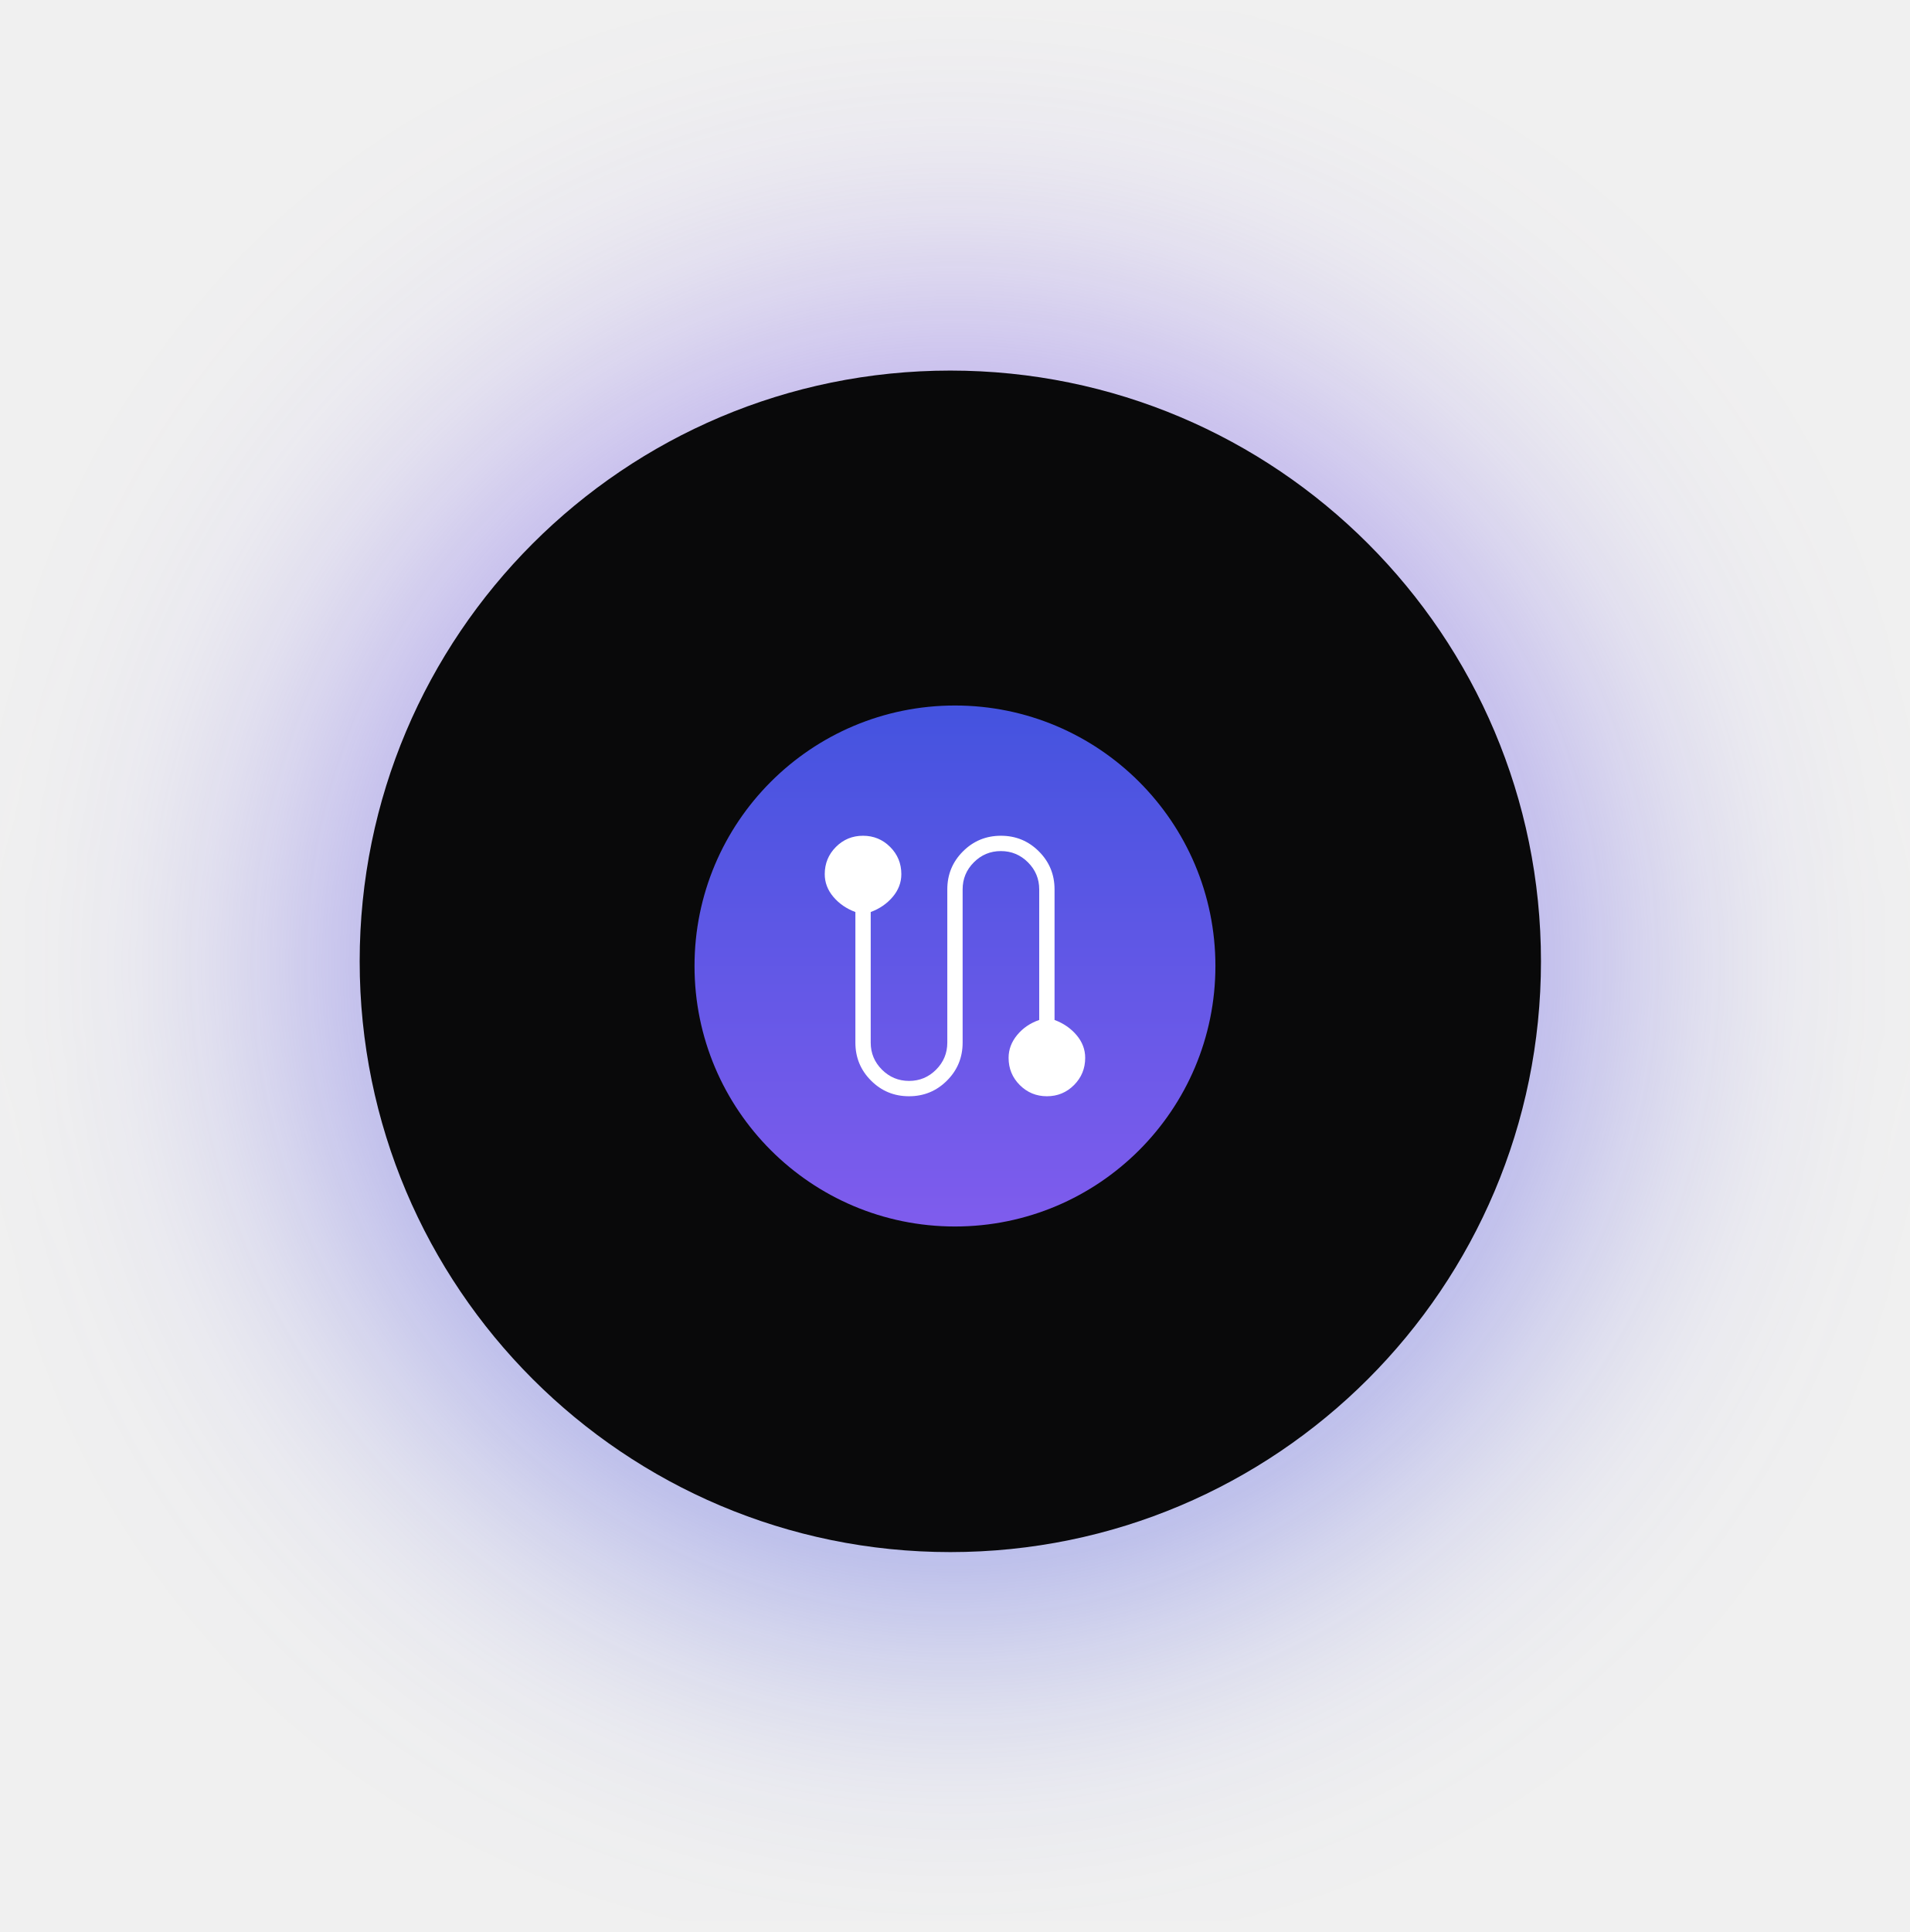
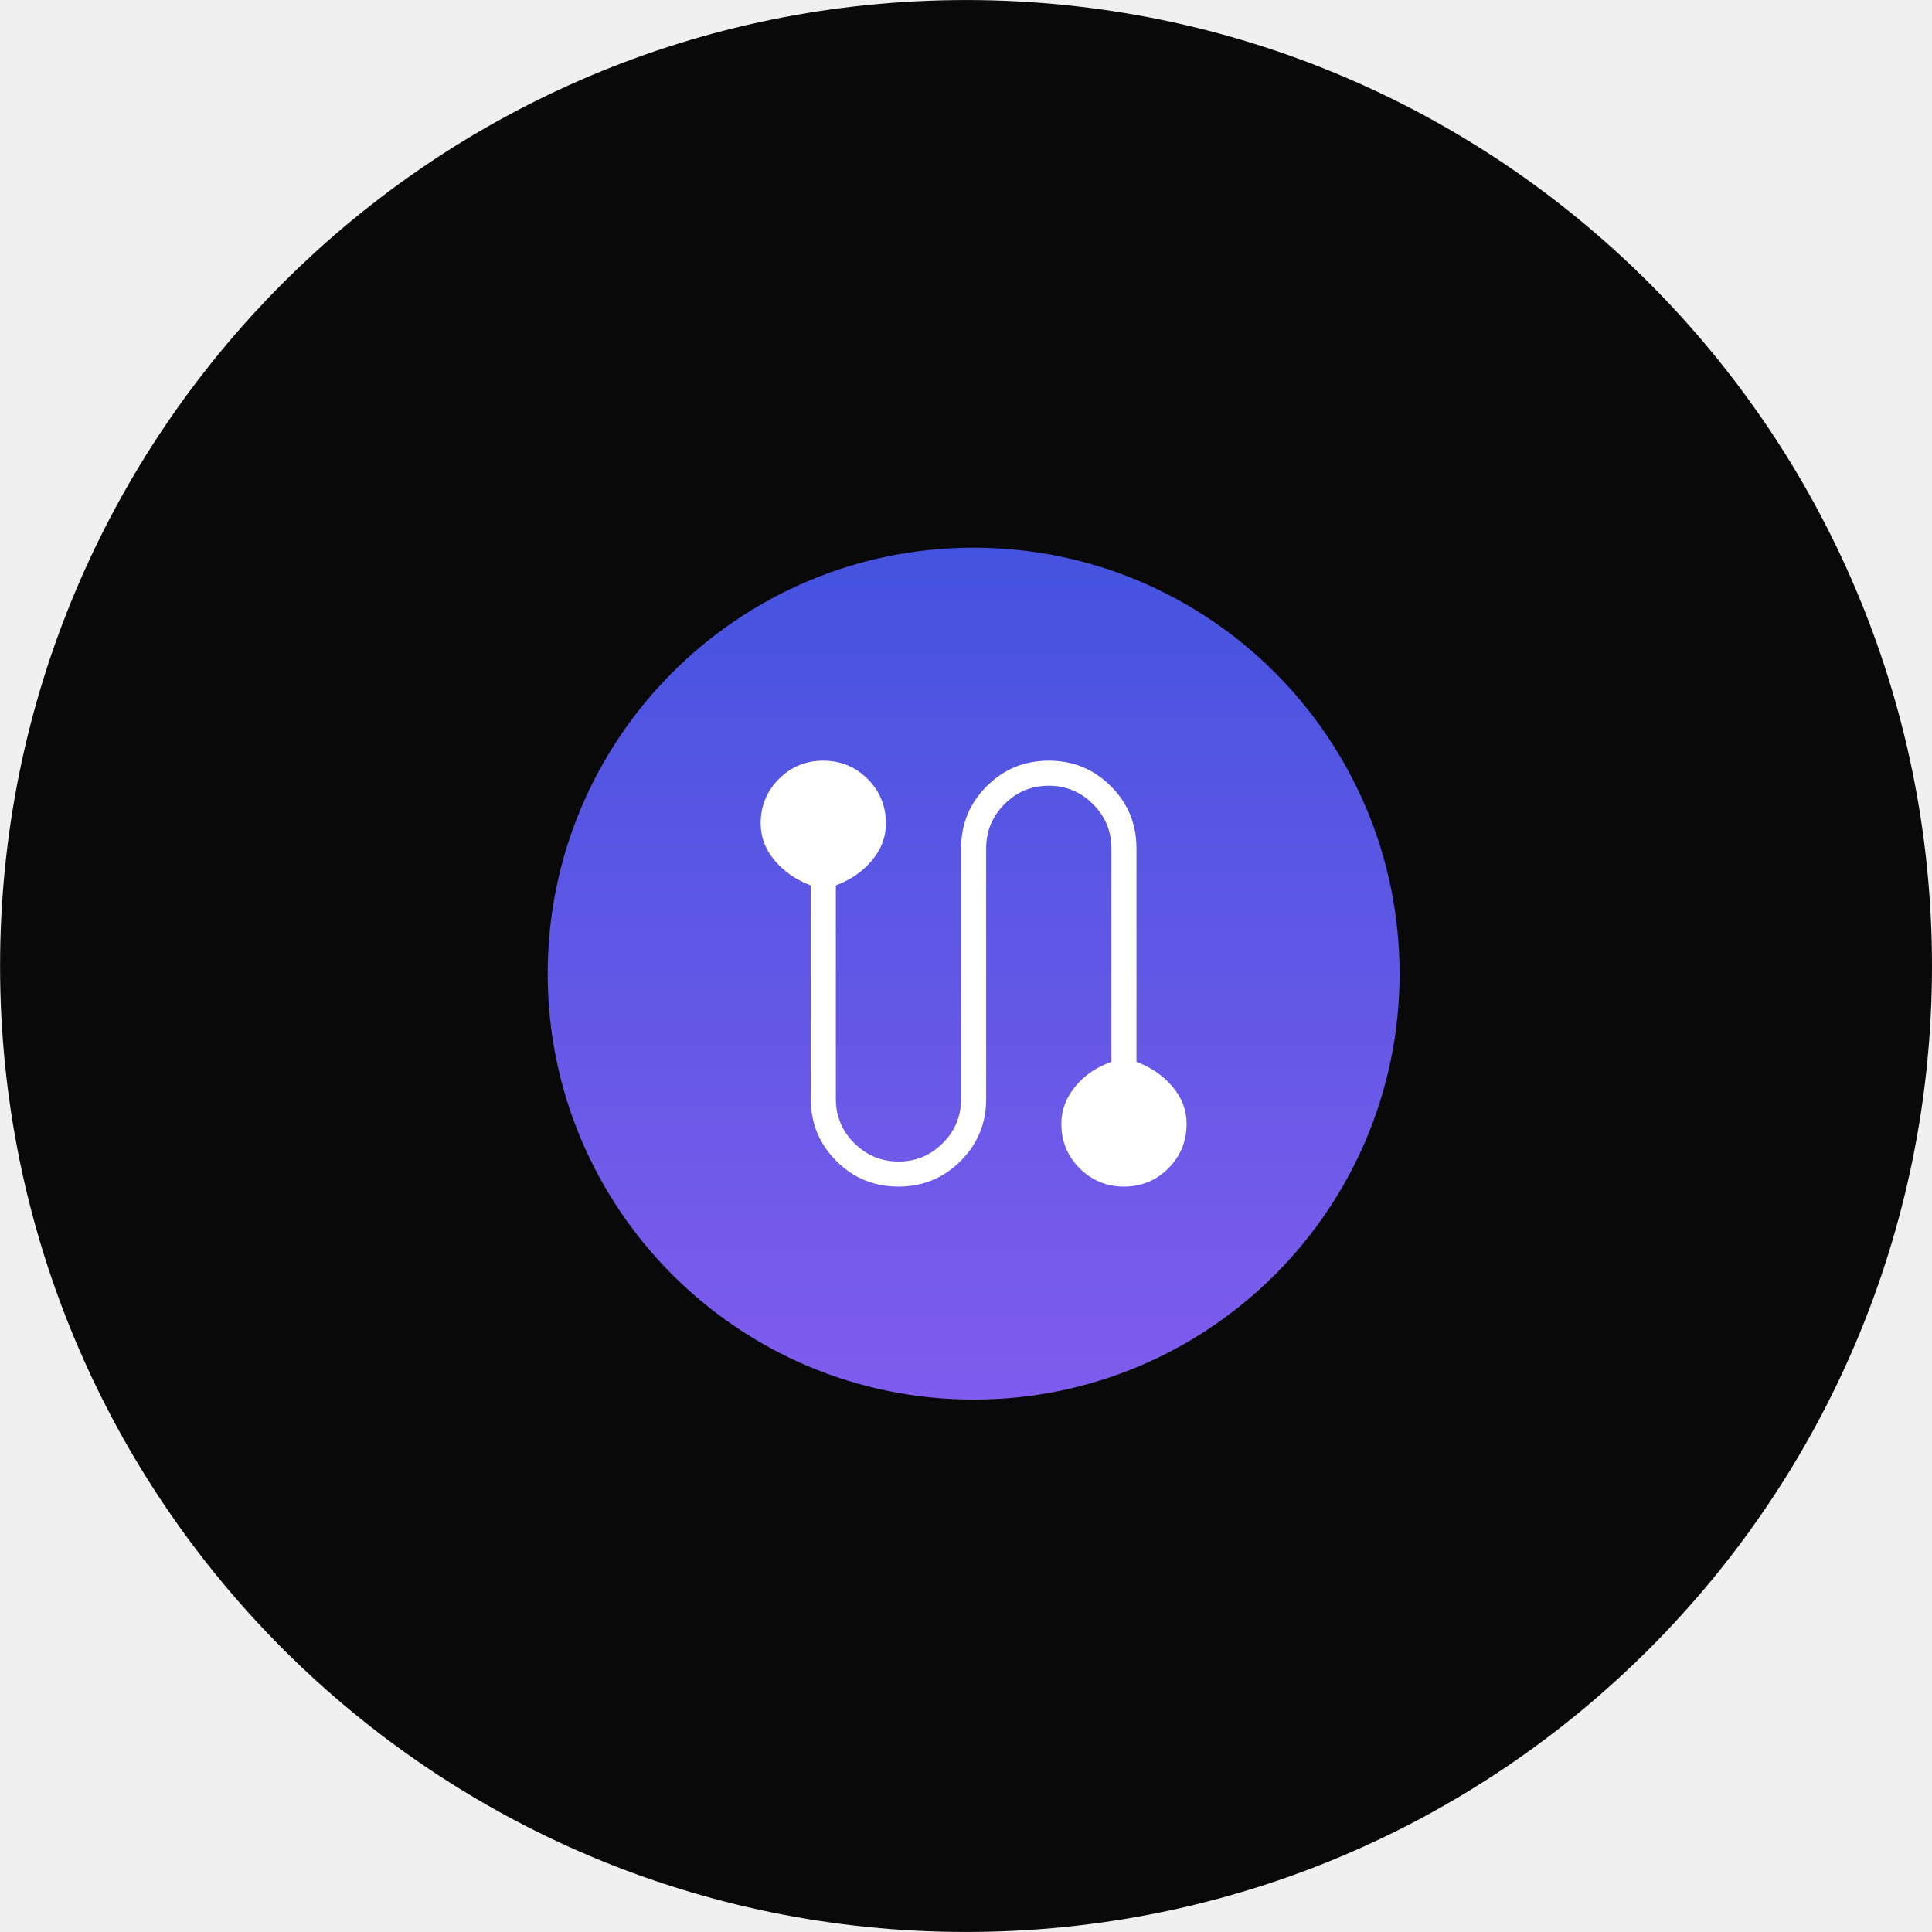
- <svg xmlns="http://www.w3.org/2000/svg" width="88" height="89" viewBox="0 0 88 89" fill="none">
+ <svg xmlns="http://www.w3.org/2000/svg" fill="none" viewBox="16.57 17.07 54.43 54.43">
  <g filter="url(#filter0_f_2816_650)">
-     <circle cx="44" cy="44.5" r="30" fill="url(#paint0_linear_2816_650)" />
+     <circle cx="44" cy="44.5" r="30" fill="none" />
  </g>
  <circle cx="43.786" cy="44.285" r="27.214" fill="#09090A" />
  <rect x="32" y="32.5" width="24" height="24" rx="12" fill="url(#paint1_linear_2816_650)" />
  <path d="M41.882 50.5C41.196 50.5 40.613 50.26 40.133 49.779C39.652 49.299 39.412 48.715 39.412 48.029V42.014C39 41.861 38.662 41.628 38.397 41.315C38.132 41.001 38 40.653 38 40.269C38 39.778 38.171 39.36 38.514 39.016C38.857 38.672 39.273 38.5 39.763 38.5C40.253 38.5 40.67 38.672 41.014 39.016C41.358 39.36 41.529 39.778 41.529 40.269C41.529 40.653 41.397 41.001 41.132 41.315C40.868 41.628 40.529 41.861 40.118 42.014V48.029C40.118 48.515 40.291 48.93 40.637 49.276C40.983 49.621 41.399 49.794 41.885 49.794C42.371 49.794 42.786 49.621 43.13 49.276C43.475 48.93 43.647 48.515 43.647 48.029V40.971C43.647 40.285 43.887 39.701 44.368 39.221C44.848 38.74 45.432 38.5 46.118 38.5C46.804 38.5 47.387 38.74 47.867 39.221C48.348 39.701 48.588 40.285 48.588 40.971V46.986C49 47.139 49.338 47.372 49.603 47.685C49.868 47.999 50 48.347 50 48.731C50 49.222 49.829 49.64 49.486 49.984C49.143 50.328 48.727 50.5 48.237 50.5C47.747 50.5 47.33 50.328 46.986 49.984C46.642 49.64 46.471 49.222 46.471 48.731C46.471 48.347 46.603 47.996 46.868 47.676C47.132 47.357 47.471 47.127 47.882 46.986V40.971C47.882 40.485 47.709 40.07 47.363 39.724C47.017 39.379 46.601 39.206 46.115 39.206C45.629 39.206 45.214 39.379 44.87 39.724C44.525 40.07 44.353 40.485 44.353 40.971V48.029C44.353 48.715 44.113 49.299 43.632 49.779C43.152 50.26 42.568 50.5 41.882 50.5Z" fill="white" />
  <defs>
    <filter id="filter0_f_2816_650" x="0" y="0.5" width="88" height="88" filterUnits="userSpaceOnUse" color-interpolation-filters="sRGB">
      <feFlood flood-opacity="0" result="BackgroundImageFix" />
      <feBlend mode="normal" in="SourceGraphic" in2="BackgroundImageFix" result="shape" />
      <feGaussianBlur stdDeviation="7" result="effect1_foregroundBlur_2816_650" />
    </filter>
-     <linearGradient id="paint0_linear_2816_650" x1="44" y1="14.5" x2="44" y2="74.5" gradientUnits="userSpaceOnUse">
-       <stop stop-color="#7F5CED" stop-opacity="0.5" />
-       <stop offset="1" stop-color="#4453DF" stop-opacity="0.5" />
-     </linearGradient>
    <linearGradient id="paint1_linear_2816_650" x1="44" y1="32.5" x2="44" y2="56.5" gradientUnits="userSpaceOnUse">
      <stop stop-color="#4453DF" />
      <stop offset="1" stop-color="#7F5CED" />
    </linearGradient>
  </defs>
</svg>
